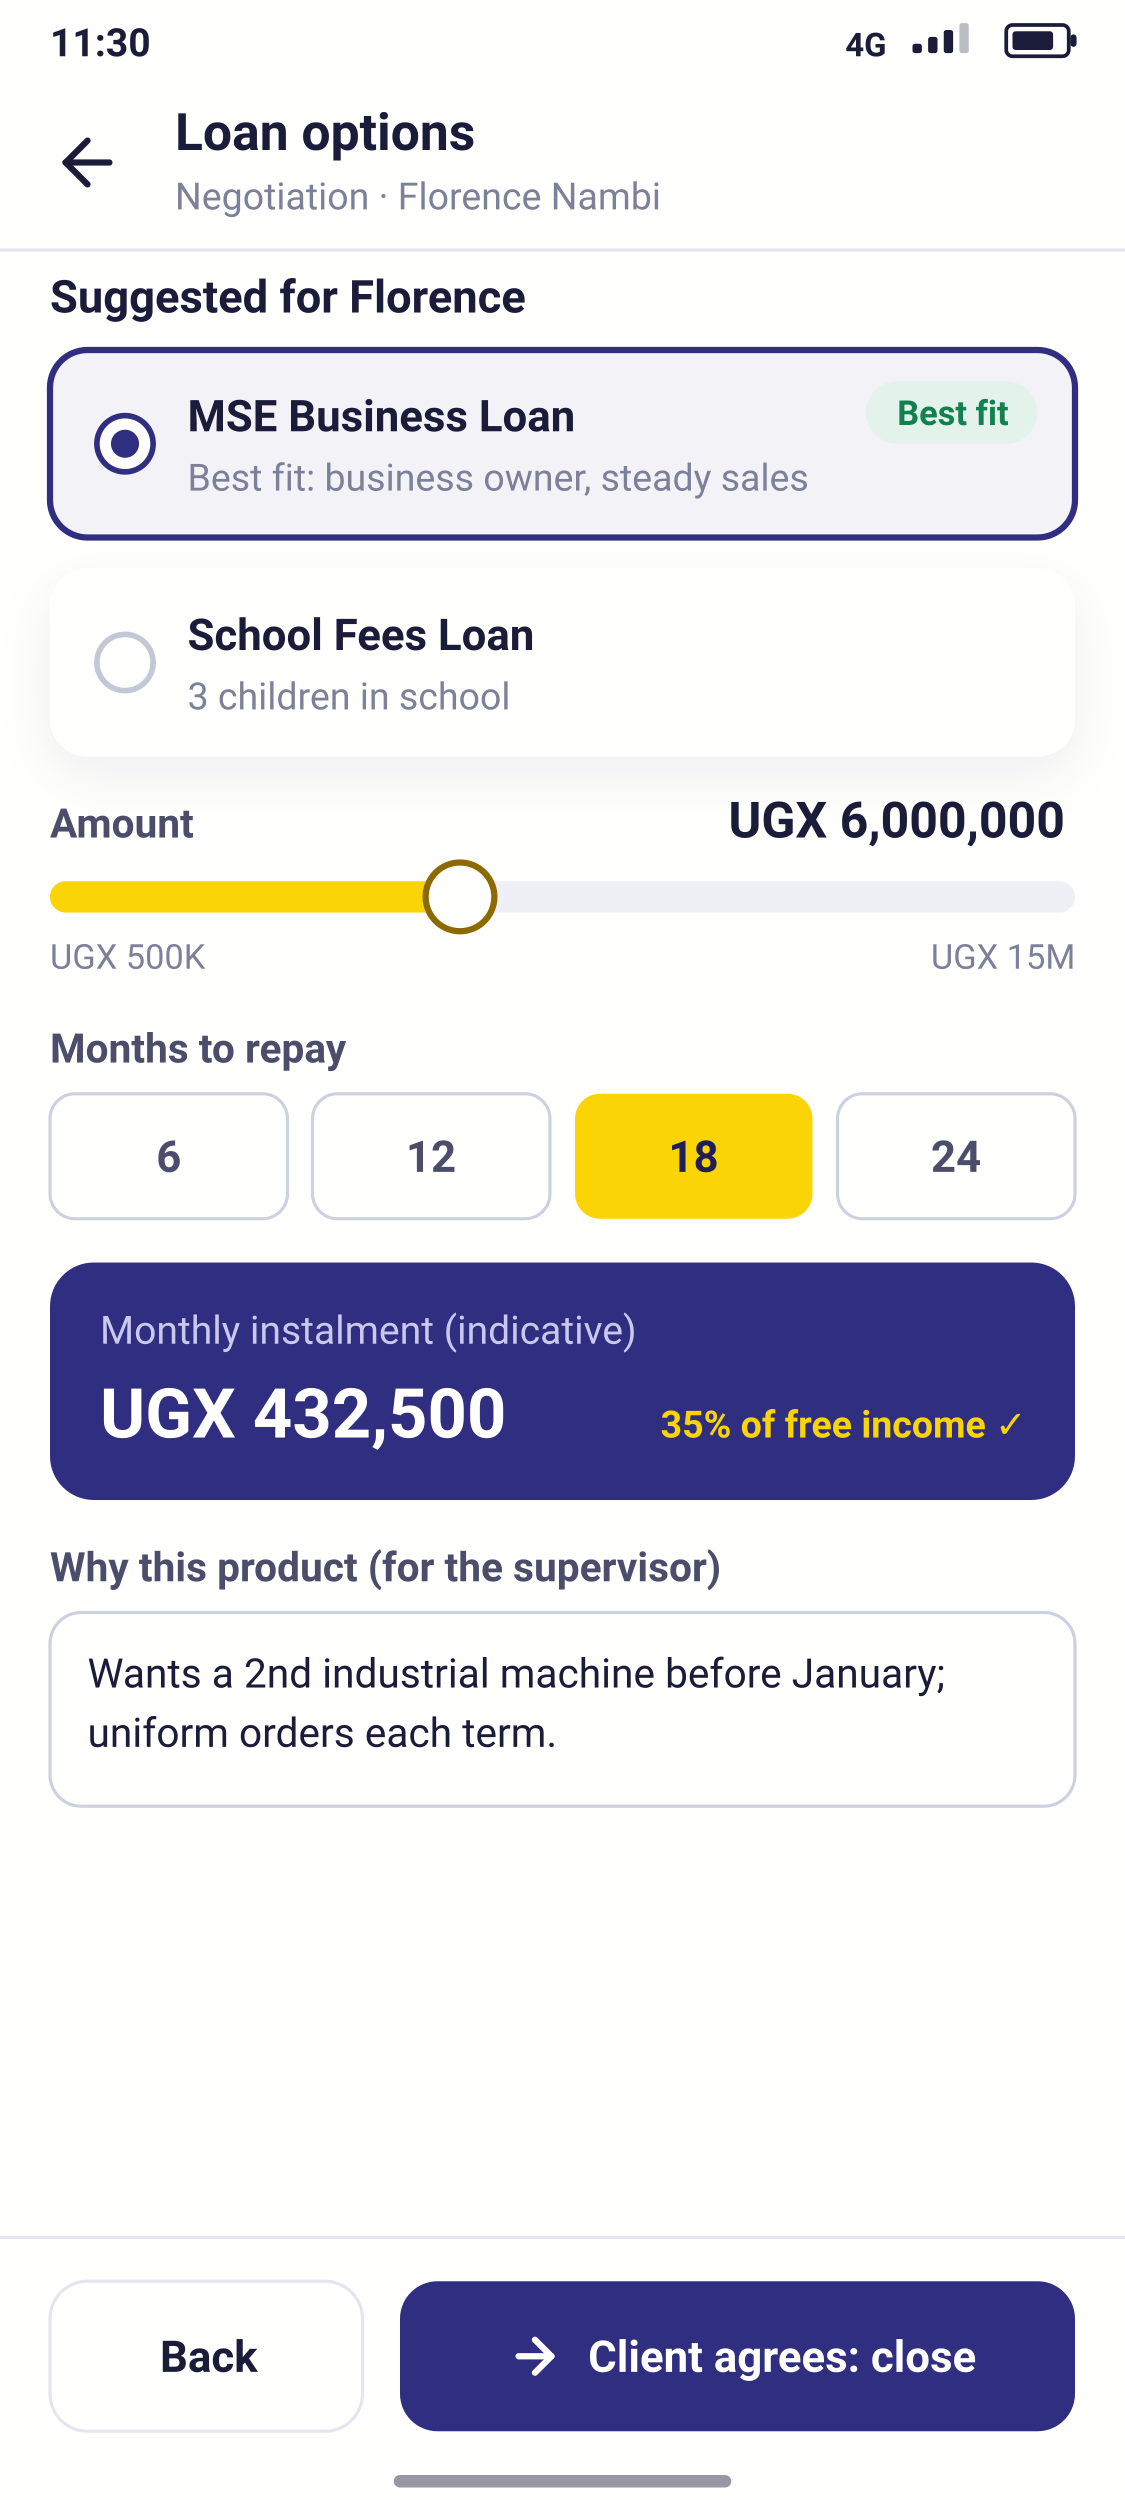
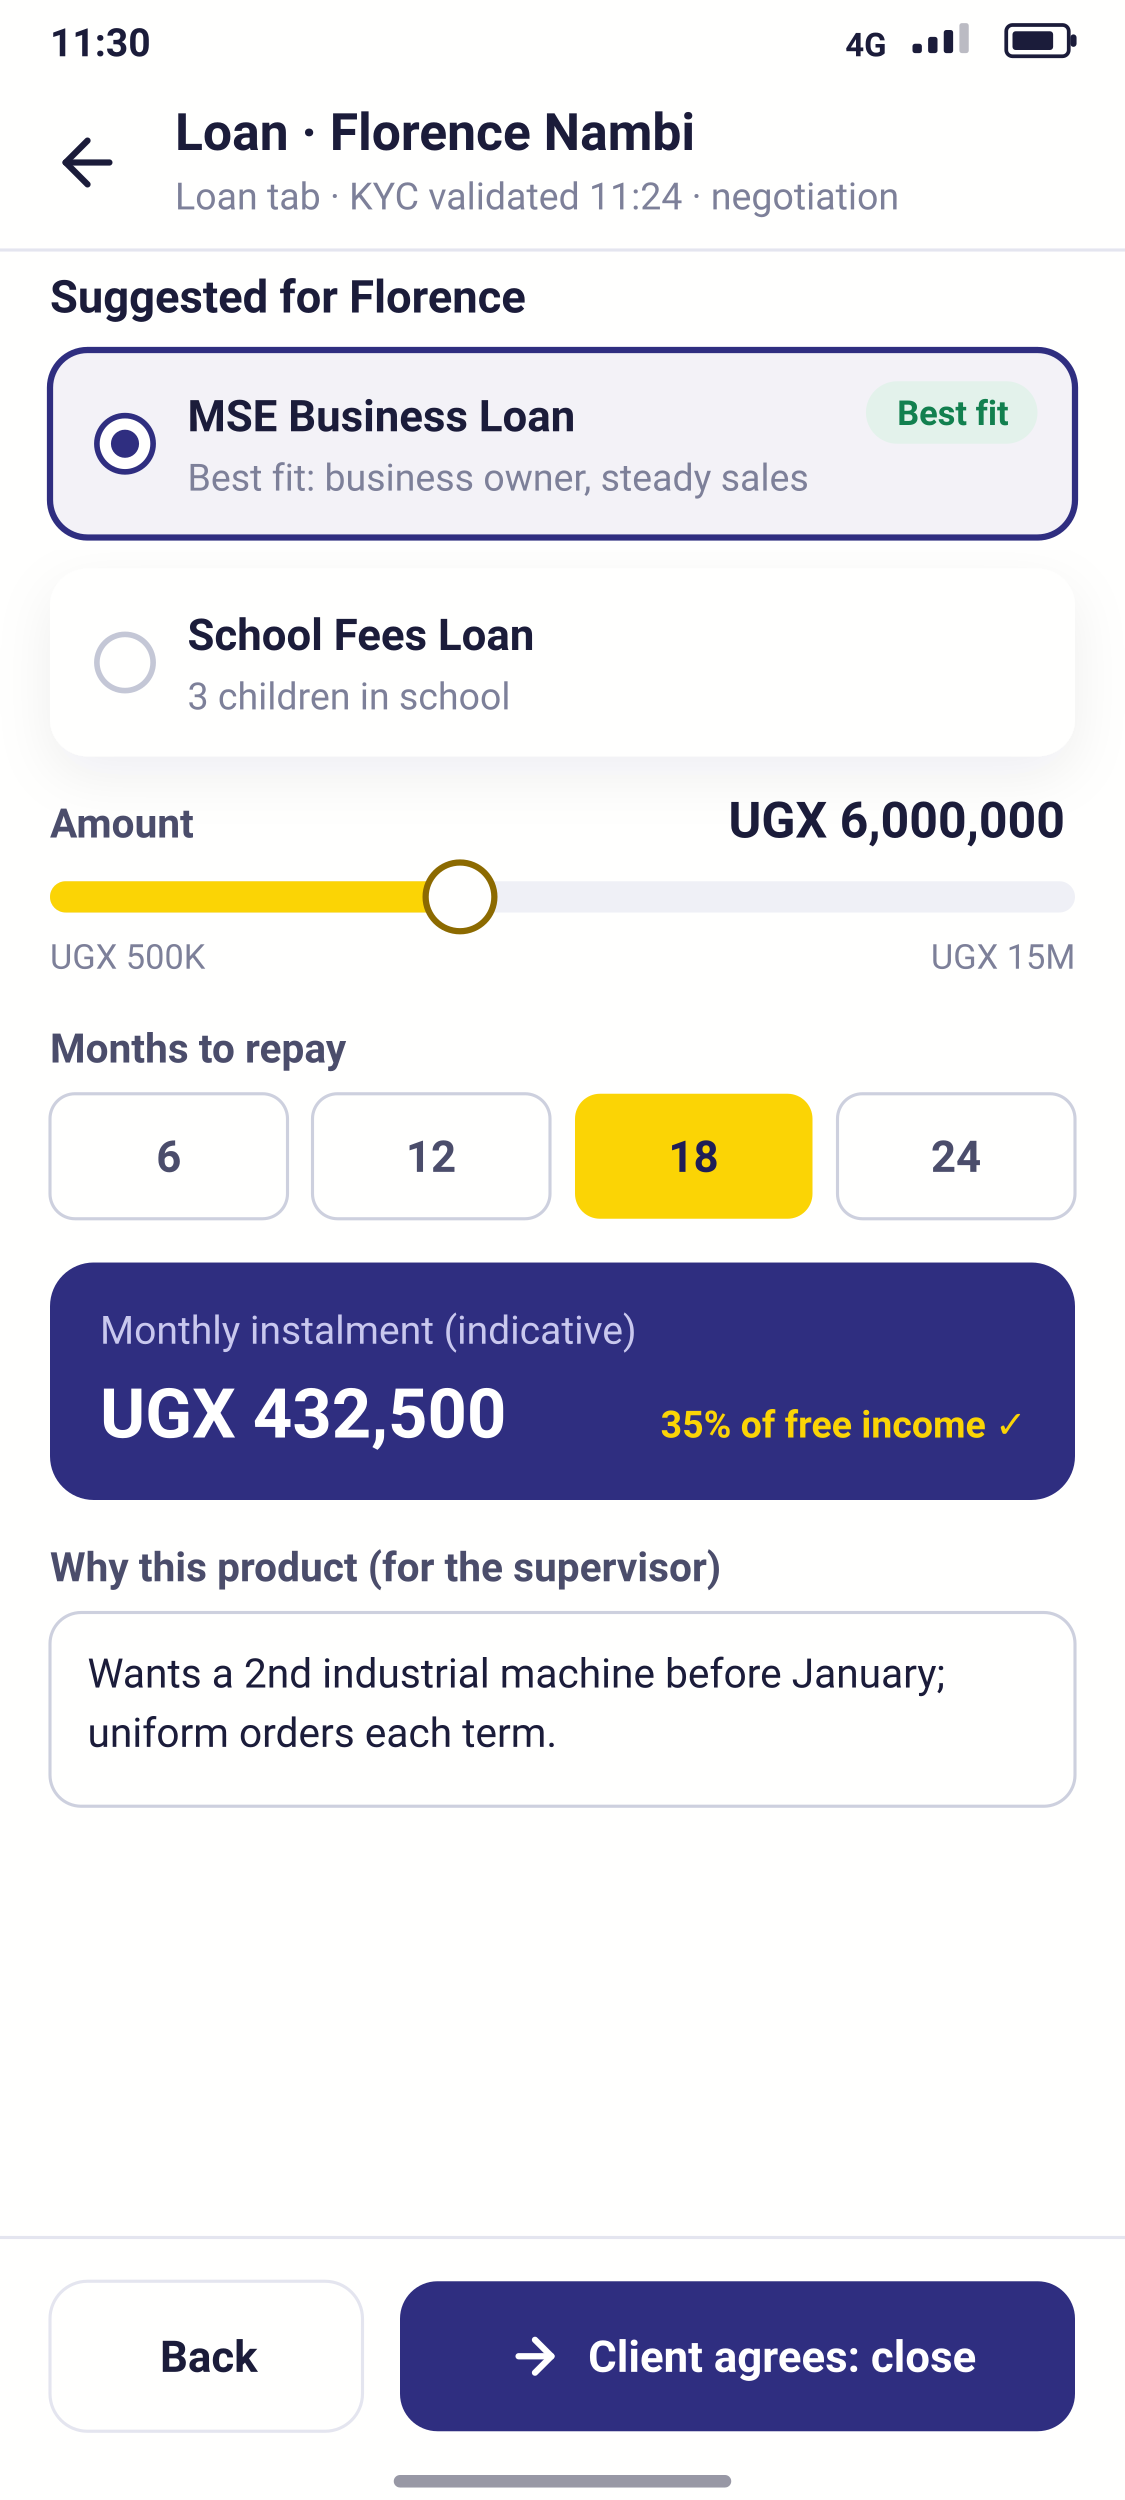
<svg xmlns="http://www.w3.org/2000/svg" width="360" height="800" viewBox="0 0 360 800">
  <defs>
    <filter id="soft" x="-20%" y="-20%" width="140%" height="170%">
      <feDropShadow dx="0" dy="6" stdDeviation="9" flood-color="#1B1C3A" flood-opacity="0.07" />
    </filter>
  </defs>
  <rect id="screen-background" x="0.0" y="0.0" width="360.0" height="800.0" fill="#FFFFFE" />
  <g id="status-bar">
    <text id="11-30" x="16.0" y="18.0" font-family="Segoe UI, Roboto, Helvetica Neue, Arial, sans-serif" font-size="12.5" font-weight="600" fill="#1B1C3A">11:30</text>
    <rect id="battery" x="322.0" y="8.0" width="20.0" height="10.0" rx="2" fill="none" stroke="#1B1C3A" stroke-width="1.2" />
    <rect x="324.0" y="10.0" width="13.0" height="6.0" rx="1" fill="#1B1C3A" />
    <rect x="342.5" y="11.0" width="2.0" height="4.0" rx="1" fill="#1B1C3A" />
    <rect id="signal-bar" x="292.0" y="14.0" width="3.0" height="3.0" rx="0.8" fill="#1B1C3A" fill-opacity="1" />
    <rect id="signal-bar-2" x="297.0" y="11.8" width="3.0" height="5.2" rx="0.8" fill="#1B1C3A" fill-opacity="1" />
    <rect id="signal-bar-3" x="302.0" y="9.6" width="3.0" height="7.4" rx="0.8" fill="#1B1C3A" fill-opacity="1" />
    <rect id="signal-bar-4" x="307.0" y="7.4" width="3.0" height="9.6" rx="0.8" fill="#1B1C3A" fill-opacity="0.3" />
    <text id="network" x="270.5" y="18.0" font-family="Segoe UI, Roboto, Helvetica Neue, Arial, sans-serif" font-size="10.5" font-weight="700" fill="#1B1C3A">4G</text>
  </g>
  <g id="app-bar">
    <rect id="app-bar-bg" x="0.0" y="24.0" width="360.0" height="56.0" fill="#FFFFFE" />
    <line x1="0.0" y1="80.0" x2="360.0" y2="80.0" stroke="#E4E5EF" stroke-width="1" />
    <g id="icon-arrowleft" transform="translate(16.0 40.0) scale(1)">
      <path d="M19 12H5" fill="none" stroke="#1B1C3A" stroke-width="2.00" stroke-linecap="round" stroke-linejoin="round" />
      <path d="M12 19l-7-7 7-7" fill="none" stroke="#1B1C3A" stroke-width="2.00" stroke-linecap="round" stroke-linejoin="round" />
    </g>
-     <text id="Loan-options" x="56.0" y="48.0" font-family="Segoe UI, Roboto, Helvetica Neue, Arial, sans-serif" font-size="16.5" font-weight="600" fill="#1B1C3A">Loan options</text>
-     <text id="Negotiation-Florence-Nambi" x="56.0" y="67.0" font-family="Segoe UI, Roboto, Helvetica Neue, Arial, sans-serif" font-size="12" font-weight="400" fill="#7D8099">Negotiation · Florence Nambi</text>
+     <text id="Loan-Florence-Nambi" x="56.0" y="48.0" font-family="Segoe UI, Roboto, Helvetica Neue, Arial, sans-serif" font-size="16.5" font-weight="600" fill="#1B1C3A">Loan · Florence Nambi</text>
+     <text id="Loan-tab-KYC-validated-11" x="56.0" y="67.0" font-family="Segoe UI, Roboto, Helvetica Neue, Arial, sans-serif" font-size="12" font-weight="400" fill="#7D8099">Loan tab · KYC validated 11:24 · negotiation</text>
  </g>
  <text id="Suggested-for-Florence" x="16.0" y="100.0" font-family="Segoe UI, Roboto, Helvetica Neue, Arial, sans-serif" font-size="14.5" font-weight="700" fill="#1B1C3A">Suggested for Florence</text>
  <g id="product-MSE-Business-Loan">
    <rect x="16.0" y="112.0" width="328.0" height="60.0" rx="12" fill="#F3F2F7" stroke="#2F2E80" stroke-width="2" />
    <g id="radio">
      <circle cx="40.0" cy="142.0" r="9.0" fill="#FFFFFE" stroke="#2F2E80" stroke-width="1.8" />
      <circle cx="40.0" cy="142.0" r="4.5" fill="#2F2E80" />
    </g>
    <text id="MSE-Business-Loan" x="60.0" y="138.0" font-family="Segoe UI, Roboto, Helvetica Neue, Arial, sans-serif" font-size="14" font-weight="700" fill="#1B1C3A">MSE Business Loan</text>
    <text id="Best-fit-business-owner-st" x="60.0" y="157.0" font-family="Segoe UI, Roboto, Helvetica Neue, Arial, sans-serif" font-size="12" font-weight="400" fill="#7D8099">Best fit: business owner, steady sales</text>
    <g id="chip-Best-fit">
      <rect x="277.1" y="122.0" width="54.9" height="20.0" rx="10.0" fill="#E3F2EB" />
      <text id="Best-fit" x="287.1" y="136.0" font-family="Segoe UI, Roboto, Helvetica Neue, Arial, sans-serif" font-size="11" font-weight="600" fill="#12804F">Best fit</text>
    </g>
  </g>
  <g id="product-School-Fees-Loan">
    <rect x="16.0" y="182.0" width="328.0" height="60.0" rx="12" fill="#FFFFFE" filter="url(#soft)" />
    <g id="radio-2">
      <circle cx="40.0" cy="212.0" r="9.0" fill="#FFFFFE" stroke="#C4C7D6" stroke-width="1.8" />
    </g>
    <text id="School-Fees-Loan" x="60.0" y="208.0" font-family="Segoe UI, Roboto, Helvetica Neue, Arial, sans-serif" font-size="14" font-weight="700" fill="#1B1C3A">School Fees Loan</text>
    <text id="3-children-in-school" x="60.0" y="227.0" font-family="Segoe UI, Roboto, Helvetica Neue, Arial, sans-serif" font-size="12" font-weight="400" fill="#7D8099">3 children in school</text>
  </g>
  <g id="calculator">
    <text id="Amount" x="16.0" y="268.0" font-family="Segoe UI, Roboto, Helvetica Neue, Arial, sans-serif" font-size="13" font-weight="600" fill="#4B4D6B">Amount</text>
    <text id="UGX-6-000-000" x="233.1" y="268.0" font-family="Segoe UI, Roboto, Helvetica Neue, Arial, sans-serif" font-size="16" font-weight="700" fill="#1B1C3A">UGX 6,000,000</text>
    <rect x="16.0" y="282.0" width="328.0" height="10.0" rx="5" fill="#EFF0F6" />
    <rect x="16.0" y="282.0" width="131.2" height="10.0" rx="5" fill="#FBD405" />
    <circle cx="147.2" cy="287.0" r="11.0" fill="#FFFFFE" stroke="#8C6A00" stroke-width="2" />
    <text id="UGX-500K" x="16.0" y="310.0" font-family="Segoe UI, Roboto, Helvetica Neue, Arial, sans-serif" font-size="11" font-weight="400" fill="#7D8099">UGX 500K</text>
    <text id="UGX-15M" x="297.9" y="310.0" font-family="Segoe UI, Roboto, Helvetica Neue, Arial, sans-serif" font-size="11" font-weight="400" fill="#7D8099">UGX 15M</text>
    <text id="Months-to-repay" x="16.0" y="340.0" font-family="Segoe UI, Roboto, Helvetica Neue, Arial, sans-serif" font-size="13" font-weight="600" fill="#4B4D6B">Months to repay</text>
    <rect x="16.0" y="350.0" width="76.0" height="40.0" rx="8" fill="#FFFFFE" stroke="#CDD0DE" stroke-width="1" />
    <text id="6" x="50.0" y="375.0" font-family="Segoe UI, Roboto, Helvetica Neue, Arial, sans-serif" font-size="14" font-weight="700" fill="#4B4D6B">6</text>
    <rect x="100.0" y="350.0" width="76.0" height="40.0" rx="8" fill="#FFFFFE" stroke="#CDD0DE" stroke-width="1" />
    <text id="12" x="129.9" y="375.0" font-family="Segoe UI, Roboto, Helvetica Neue, Arial, sans-serif" font-size="14" font-weight="700" fill="#4B4D6B">12</text>
    <rect x="184.0" y="350.0" width="76.0" height="40.0" rx="8" fill="#FBD405" />
    <text id="18" x="213.9" y="375.0" font-family="Segoe UI, Roboto, Helvetica Neue, Arial, sans-serif" font-size="14" font-weight="700" fill="#1F1E57">18</text>
    <rect x="268.0" y="350.0" width="76.0" height="40.0" rx="8" fill="#FFFFFE" stroke="#CDD0DE" stroke-width="1" />
    <text id="24" x="297.9" y="375.0" font-family="Segoe UI, Roboto, Helvetica Neue, Arial, sans-serif" font-size="14" font-weight="700" fill="#4B4D6B">24</text>
    <rect x="16.0" y="404.0" width="328.0" height="76.0" rx="14" fill="#2F2E80" />
    <text id="Monthly-instalment-indicati" x="32.0" y="430.0" font-family="Segoe UI, Roboto, Helvetica Neue, Arial, sans-serif" font-size="12.5" font-weight="400" fill="#C9C8EE">Monthly instalment (indicative)</text>
    <text id="UGX-432-500" x="32.0" y="460.0" font-family="Segoe UI, Roboto, Helvetica Neue, Arial, sans-serif" font-size="22" font-weight="700" fill="#FFFFFF">UGX 432,500</text>
    <text id="35-of-free-income" x="211.4" y="460.0" font-family="Segoe UI, Roboto, Helvetica Neue, Arial, sans-serif" font-size="12" font-weight="600" fill="#FBD405">35% of free income ✓</text>
  </g>
  <text id="Why-this-product-for-the-su" x="16.0" y="506.0" font-family="Segoe UI, Roboto, Helvetica Neue, Arial, sans-serif" font-size="13" font-weight="600" fill="#4B4D6B">Why this product (for the supervisor)</text>
  <rect x="16.0" y="516.0" width="328.0" height="62.0" rx="10" fill="#FFFFFE" stroke="#CDD0DE" stroke-width="1" />
  <g id="para-Wants-a-2nd-industri">
    <text id="line" x="28.0" y="540.0" font-family="Segoe UI, Roboto, Helvetica Neue, Arial, sans-serif" font-size="13" font-weight="400" fill="#1B1C3A">Wants a 2nd industrial machine before January;</text>
    <text id="line-2" x="28.0" y="559.0" font-family="Segoe UI, Roboto, Helvetica Neue, Arial, sans-serif" font-size="13" font-weight="400" fill="#1B1C3A">uniform orders each term.</text>
  </g>
  <g id="footer">
    <rect x="0.0" y="716.0" width="360.0" height="84.0" fill="#FFFFFE" />
    <line x1="0.0" y1="716.0" x2="360.0" y2="716.0" stroke="#E4E5EF" stroke-width="1" />
    <g id="button-Back">
      <rect x="16.0" y="730.0" width="100.0" height="48.0" rx="12" fill="#FFFFFE" stroke="#E4E5EF" stroke-width="1" />
      <text id="Back" x="51.2" y="759.0" font-family="Segoe UI, Roboto, Helvetica Neue, Arial, sans-serif" font-size="14" font-weight="600" fill="#1B1C3A">Back</text>
    </g>
    <g id="button-Client-agrees-close">
      <rect x="128.0" y="730.0" width="216.0" height="48.0" rx="12" fill="#2F2E80" />
      <g id="icon-arrowright" transform="translate(162.2 745.0) scale(0.75)">
        <path d="M5 12h14" fill="none" stroke="#FFFFFF" stroke-width="2.67" stroke-linecap="round" stroke-linejoin="round" />
        <path d="M12 5l7 7-7 7" fill="none" stroke="#FFFFFF" stroke-width="2.67" stroke-linecap="round" stroke-linejoin="round" />
      </g>
      <text id="Client-agrees-close" x="188.2" y="759.0" font-family="Segoe UI, Roboto, Helvetica Neue, Arial, sans-serif" font-size="14" font-weight="600" fill="#FFFFFF">Client agrees: close</text>
    </g>
  </g>
  <rect id="gesture-bar" x="126.0" y="792.0" width="108.0" height="4.0" rx="2" fill="#1B1C3A" fill-opacity="0.45" />
</svg>
